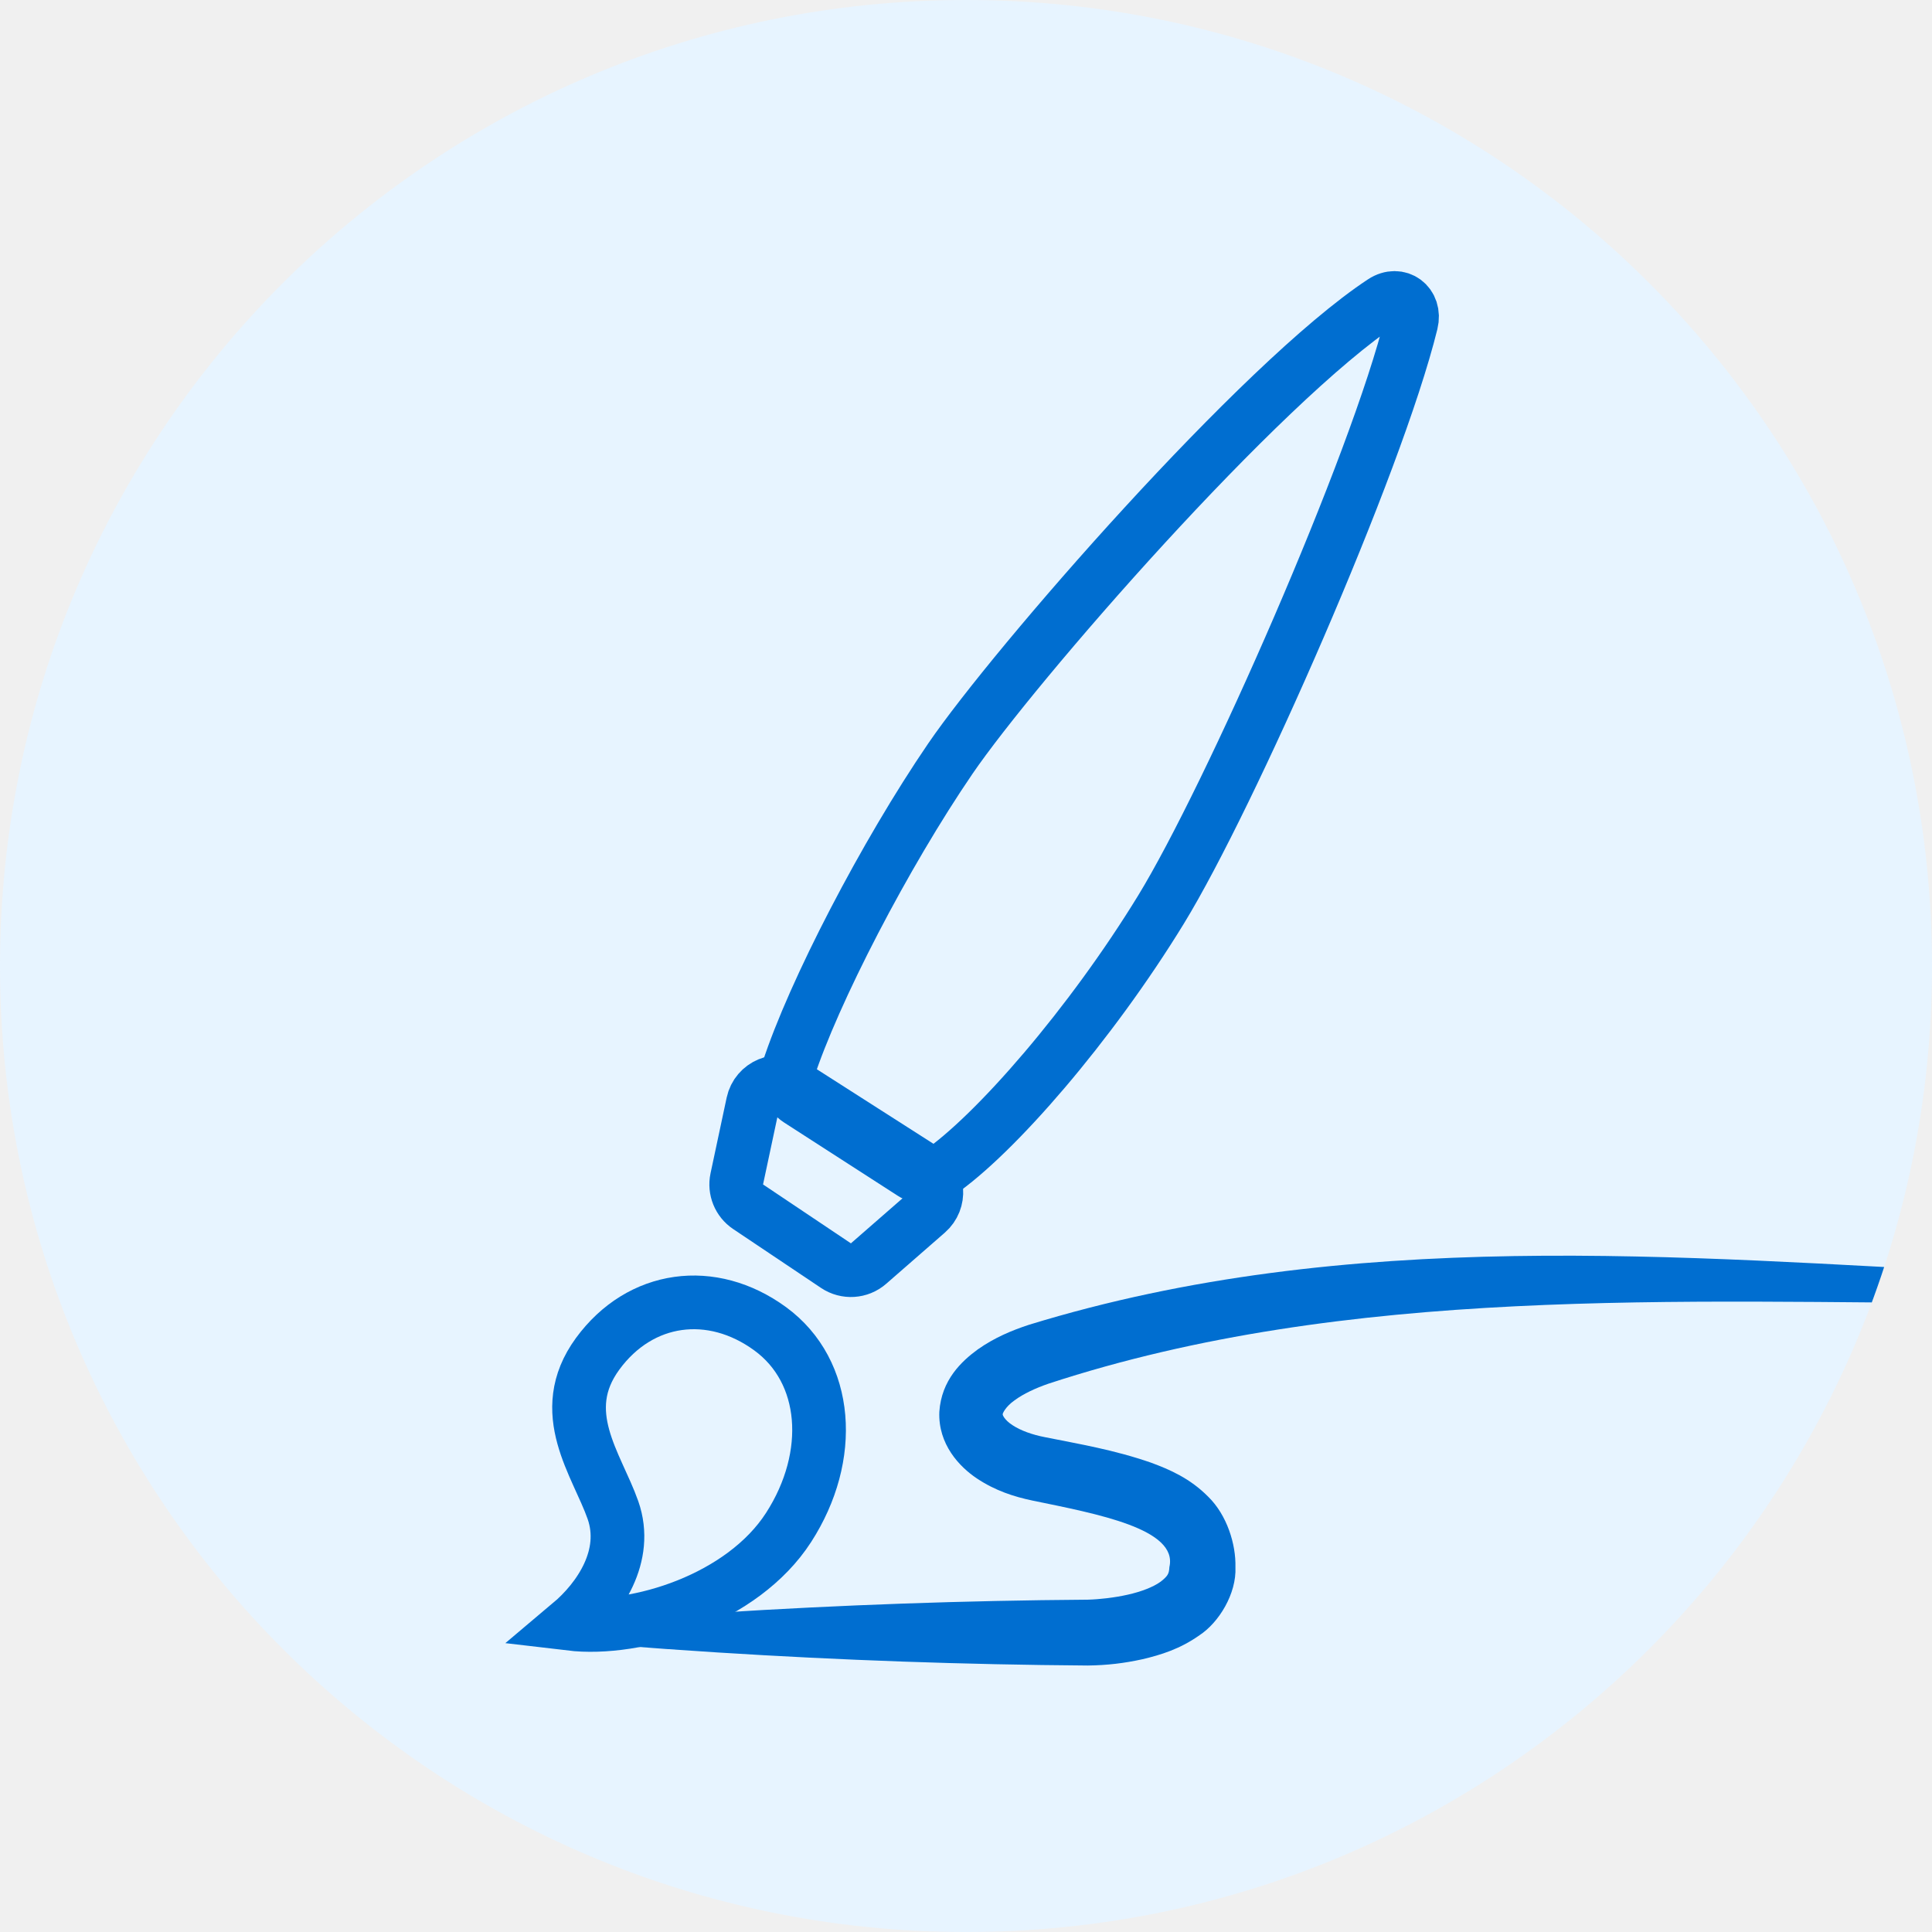
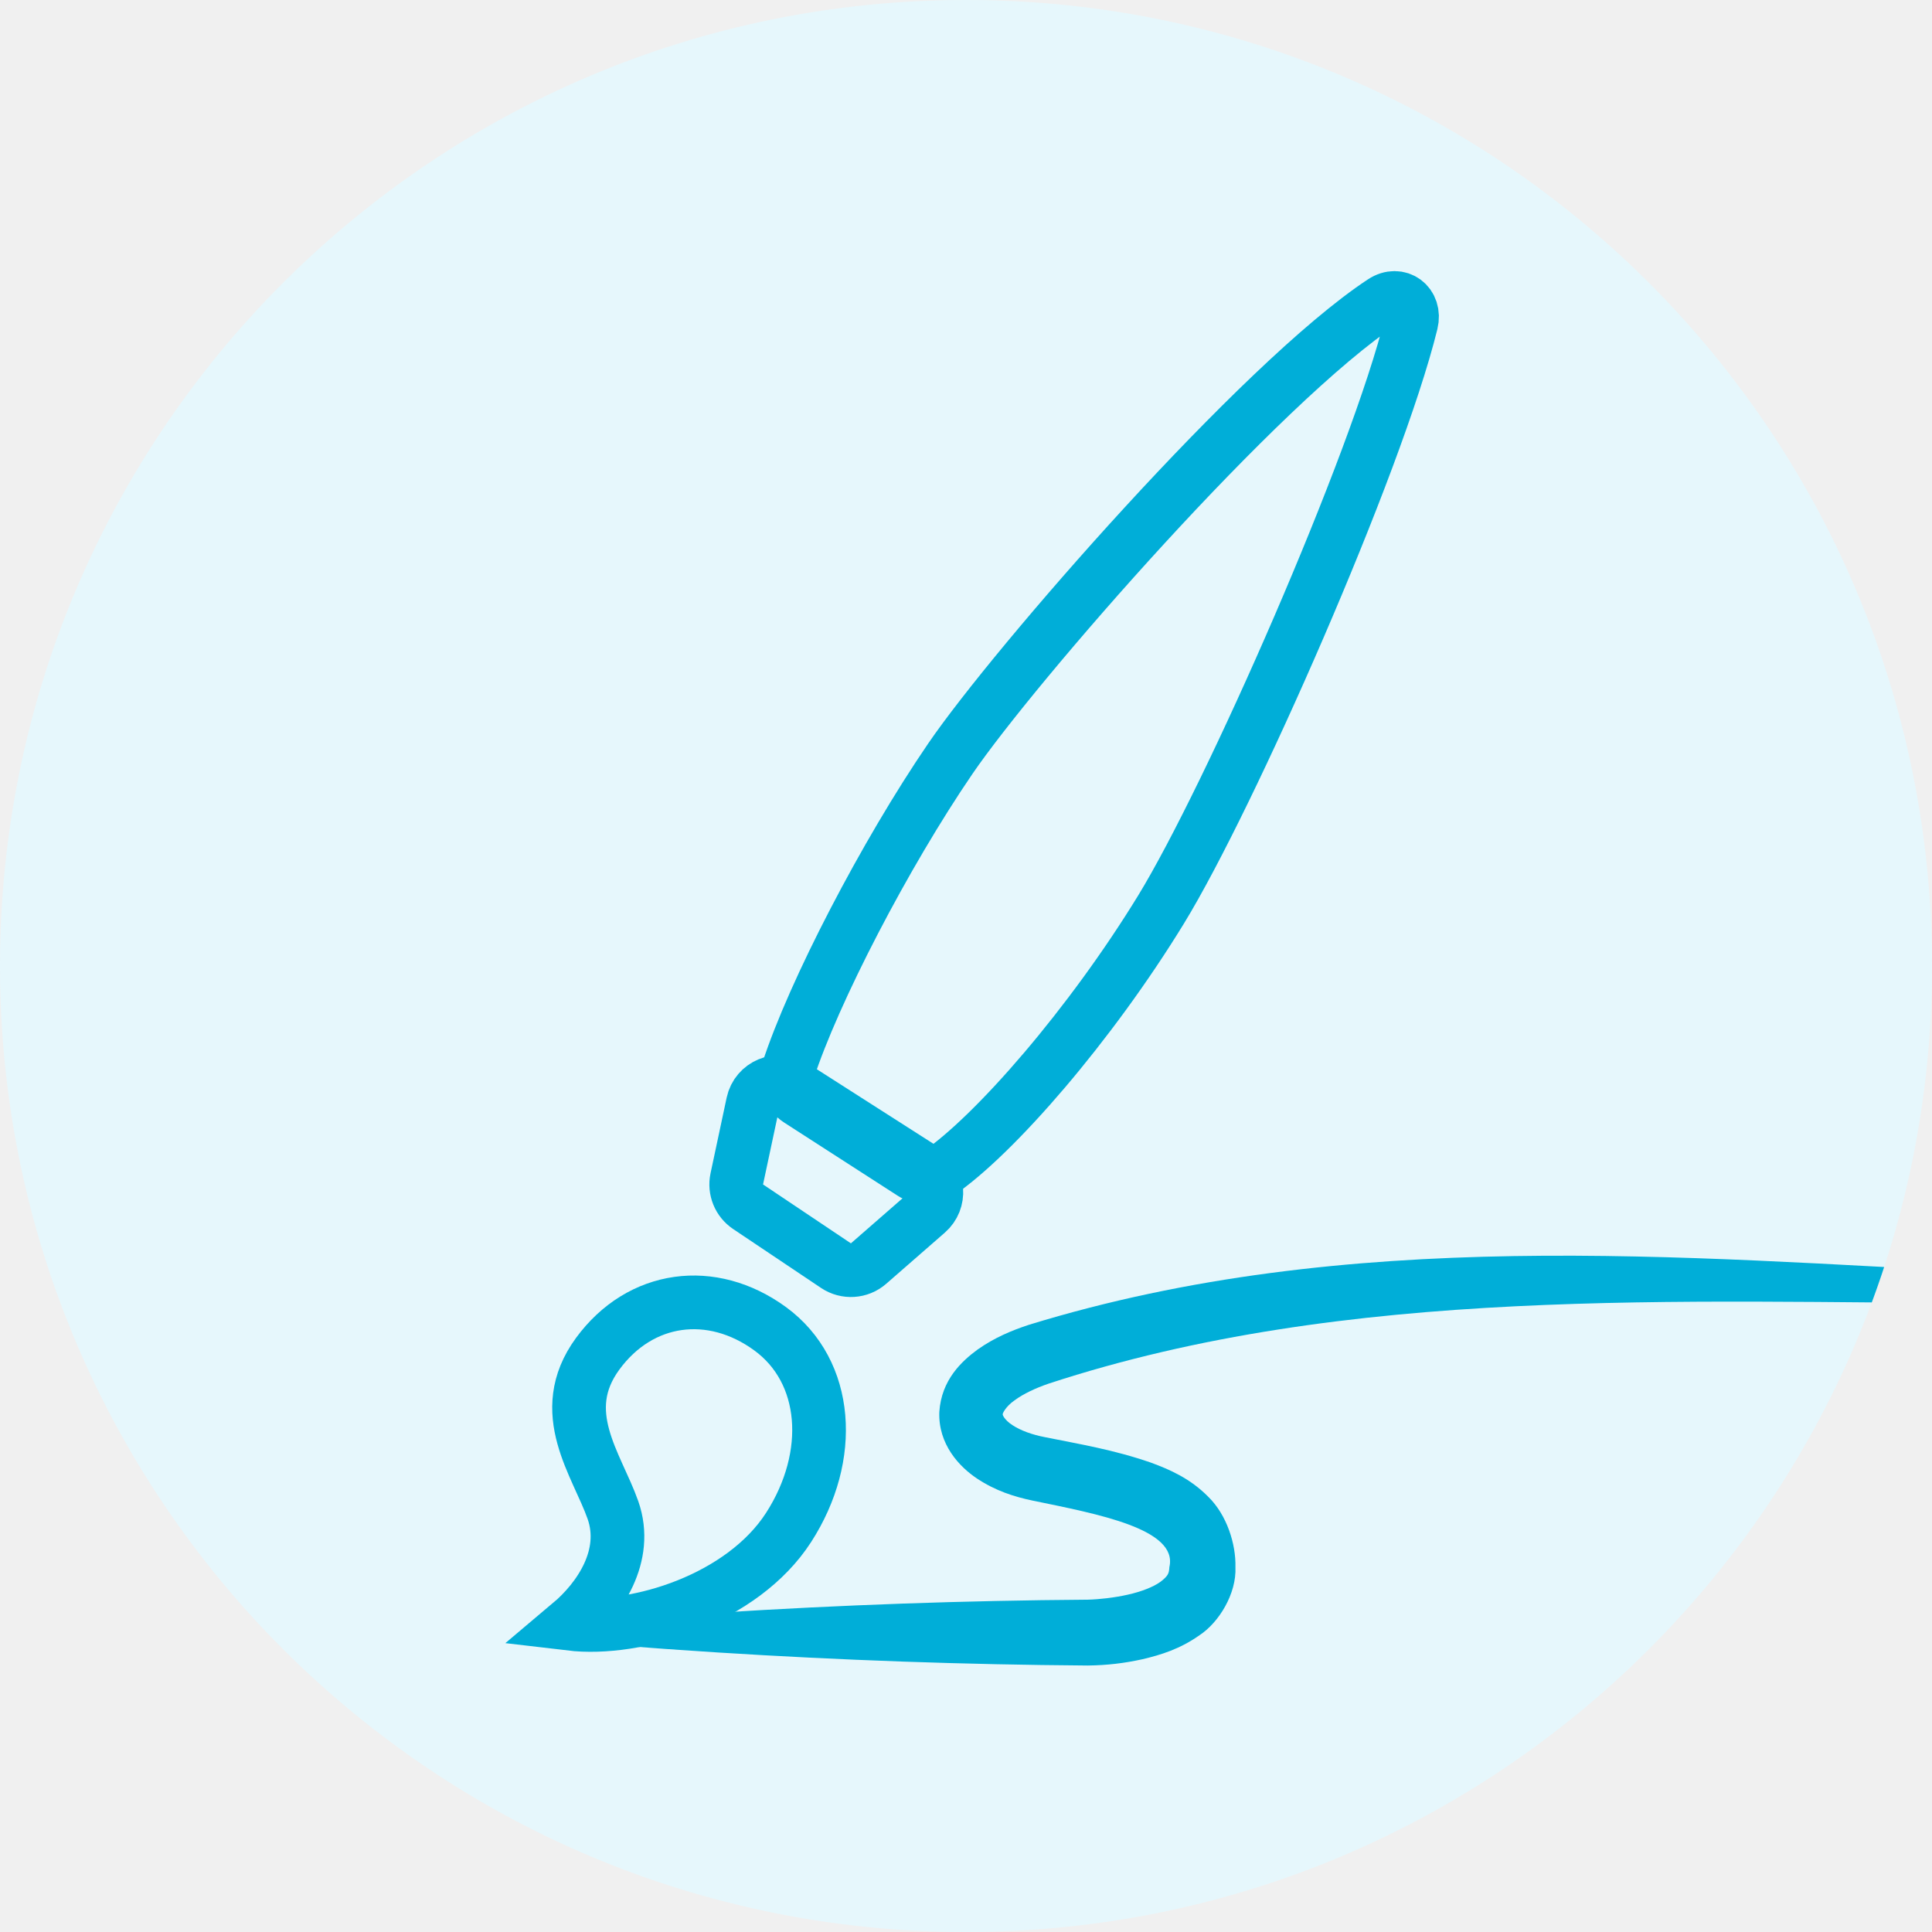
<svg xmlns="http://www.w3.org/2000/svg" preserveAspectRatio="none" overflow="visible" style="display: block;" width="87.565" height="87.565" viewBox="0 0 87.565 87.565" fill="none">
  <g id="Frame 12">
    <g clip-path="url(#clip0_0_4)">
-       <rect width="87.565" height="87.565" rx="43.783" fill="#E7F4FF" />
+       <rect width="87.565" height="87.565" rx="43.783" fill="#E6F7FC" />
      <g id="Group 1">
-         <path id="Vector 156" d="M34.91 60.227C32.266 58.294 29.019 58.718 27.086 61.361C25.153 64.005 27.057 66.376 27.782 68.445C28.507 70.515 27.169 72.473 25.835 73.596C28.881 73.958 33.659 72.461 35.742 69.229C37.826 65.996 37.553 62.16 34.91 60.227Z" stroke-width="2.433" stroke="#006ED0" />
-         <path id="Vector 157" d="M42.023 54.951L39.366 57.269C38.952 57.631 38.346 57.669 37.889 57.363L33.907 54.694C33.494 54.417 33.291 53.917 33.394 53.43L34.124 50.004C34.301 49.174 35.253 48.776 35.969 49.233L41.878 53.01C42.562 53.447 42.634 54.418 42.023 54.951Z" stroke-width="2.433" stroke="#006ED0" />
-         <path id="Vector 158" d="M43.075 34.382C45.967 30.151 57.127 17.329 62.67 13.677C63.399 13.197 64.174 13.782 63.965 14.63C62.385 21.051 55.729 36.148 52.623 41.222C49.435 46.43 45.085 51.446 42.533 53.184C42.172 53.43 41.704 53.404 41.336 53.166L36.202 49.857C35.762 49.574 35.55 49.042 35.711 48.544C36.867 44.979 40.111 38.719 43.075 34.382Z" stroke-width="2.433" stroke="#006ED0" />
+         <path id="Vector 156" d="M34.91 60.227C32.266 58.294 29.019 58.718 27.086 61.361C25.153 64.005 27.057 66.376 27.782 68.445C28.507 70.515 27.169 72.473 25.835 73.596C28.881 73.958 33.659 72.461 35.742 69.229C37.826 65.996 37.553 62.16 34.91 60.227Z" stroke-width="2.433" stroke="#00AED8" />
+         <path id="Vector 157" d="M42.023 54.951L39.366 57.269C38.952 57.631 38.346 57.669 37.889 57.363L33.907 54.694C33.494 54.417 33.291 53.917 33.394 53.43L34.124 50.004C34.301 49.174 35.253 48.776 35.969 49.233L41.878 53.01C42.562 53.447 42.634 54.418 42.023 54.951Z" stroke-width="2.433" stroke="#00AED8" />
+         <path id="Vector 158" d="M43.075 34.382C45.967 30.151 57.127 17.329 62.67 13.677C63.399 13.197 64.174 13.782 63.965 14.63C62.385 21.051 55.729 36.148 52.623 41.222C49.435 46.43 45.085 51.446 42.533 53.184C42.172 53.43 41.704 53.404 41.336 53.166L36.202 49.857C35.762 49.574 35.55 49.042 35.711 48.544C36.867 44.979 40.111 38.719 43.075 34.382Z" stroke-width="2.433" stroke="#00AED8" />
      </g>
-       <path id="Vector 159" d="M27.783 73.432C27.639 73.444 27.502 73.504 27.4 73.609C27.299 73.713 27.242 73.851 27.242 73.995C27.242 74.138 27.299 74.276 27.4 74.381C27.502 74.485 27.639 74.546 27.783 74.557C27.783 74.557 27.783 74.557 27.783 74.557C29.361 74.682 30.94 74.795 32.519 74.895C38.114 75.249 43.708 75.447 49.303 75.487C50.19 75.475 50.946 75.385 51.777 75.203C52.614 75.006 53.489 74.736 54.364 74.115C55.241 73.542 56.05 72.23 55.994 71.026C56.021 69.994 55.612 68.667 54.759 67.835C53.932 66.999 53.007 66.603 52.171 66.294C50.485 65.708 48.913 65.45 47.364 65.138C46.792 65.029 46.262 64.839 45.894 64.596C45.506 64.346 45.436 64.112 45.448 64.112C45.419 64.094 45.566 63.76 45.982 63.469C46.383 63.172 46.93 62.917 47.521 62.713C61.107 58.258 75.997 59.029 90.564 59.07C92.149 59.067 93.739 59.051 95.325 58.974C95.472 58.966 95.612 58.903 95.714 58.796C95.815 58.688 95.87 58.545 95.867 58.398C95.864 58.251 95.802 58.111 95.695 58.008C95.589 57.906 95.446 57.849 95.299 57.849C95.299 57.849 95.299 57.849 95.299 57.849C93.742 57.842 92.169 57.779 90.596 57.704C76.092 56.969 61.118 55.595 46.632 60.045C45.857 60.301 45.085 60.62 44.316 61.16C43.588 61.692 42.669 62.541 42.574 63.989C42.514 65.461 43.487 66.483 44.277 67.009C45.107 67.562 45.952 67.834 46.79 68.01C49.748 68.62 53.401 69.293 53.001 71.026C52.983 71.322 52.943 71.42 52.606 71.686C52.274 71.93 51.714 72.143 51.116 72.276C50.542 72.407 49.846 72.488 49.303 72.503C43.708 72.543 38.114 72.74 32.519 73.095C30.94 73.195 29.361 73.307 27.783 73.432Z" fill="#006ED0" />
+       <path id="Vector 159" d="M27.783 73.432C27.639 73.444 27.502 73.504 27.4 73.609C27.299 73.713 27.242 73.851 27.242 73.995C27.242 74.138 27.299 74.276 27.4 74.381C27.502 74.485 27.639 74.546 27.783 74.557C27.783 74.557 27.783 74.557 27.783 74.557C29.361 74.682 30.94 74.795 32.519 74.895C38.114 75.249 43.708 75.447 49.303 75.487C50.19 75.475 50.946 75.385 51.777 75.203C52.614 75.006 53.489 74.736 54.364 74.115C55.241 73.542 56.05 72.23 55.994 71.026C56.021 69.994 55.612 68.667 54.759 67.835C53.932 66.999 53.007 66.603 52.171 66.294C50.485 65.708 48.913 65.45 47.364 65.138C46.792 65.029 46.262 64.839 45.894 64.596C45.506 64.346 45.436 64.112 45.448 64.112C45.419 64.094 45.566 63.76 45.982 63.469C46.383 63.172 46.93 62.917 47.521 62.713C61.107 58.258 75.997 59.029 90.564 59.07C92.149 59.067 93.739 59.051 95.325 58.974C95.472 58.966 95.612 58.903 95.714 58.796C95.815 58.688 95.87 58.545 95.867 58.398C95.864 58.251 95.802 58.111 95.695 58.008C95.589 57.906 95.446 57.849 95.299 57.849C95.299 57.849 95.299 57.849 95.299 57.849C93.742 57.842 92.169 57.779 90.596 57.704C76.092 56.969 61.118 55.595 46.632 60.045C45.857 60.301 45.085 60.62 44.316 61.16C43.588 61.692 42.669 62.541 42.574 63.989C42.514 65.461 43.487 66.483 44.277 67.009C45.107 67.562 45.952 67.834 46.79 68.01C49.748 68.62 53.401 69.293 53.001 71.026C52.983 71.322 52.943 71.42 52.606 71.686C52.274 71.93 51.714 72.143 51.116 72.276C50.542 72.407 49.846 72.488 49.303 72.503C43.708 72.543 38.114 72.74 32.519 73.095C30.94 73.195 29.361 73.307 27.783 73.432Z" fill="#00AED8" />
    </g>
  </g>
  <defs>
    <clipPath id="clip0_0_4">
      <rect width="87.565" height="87.565" rx="43.783" fill="white" />
    </clipPath>
  </defs>
</svg>
